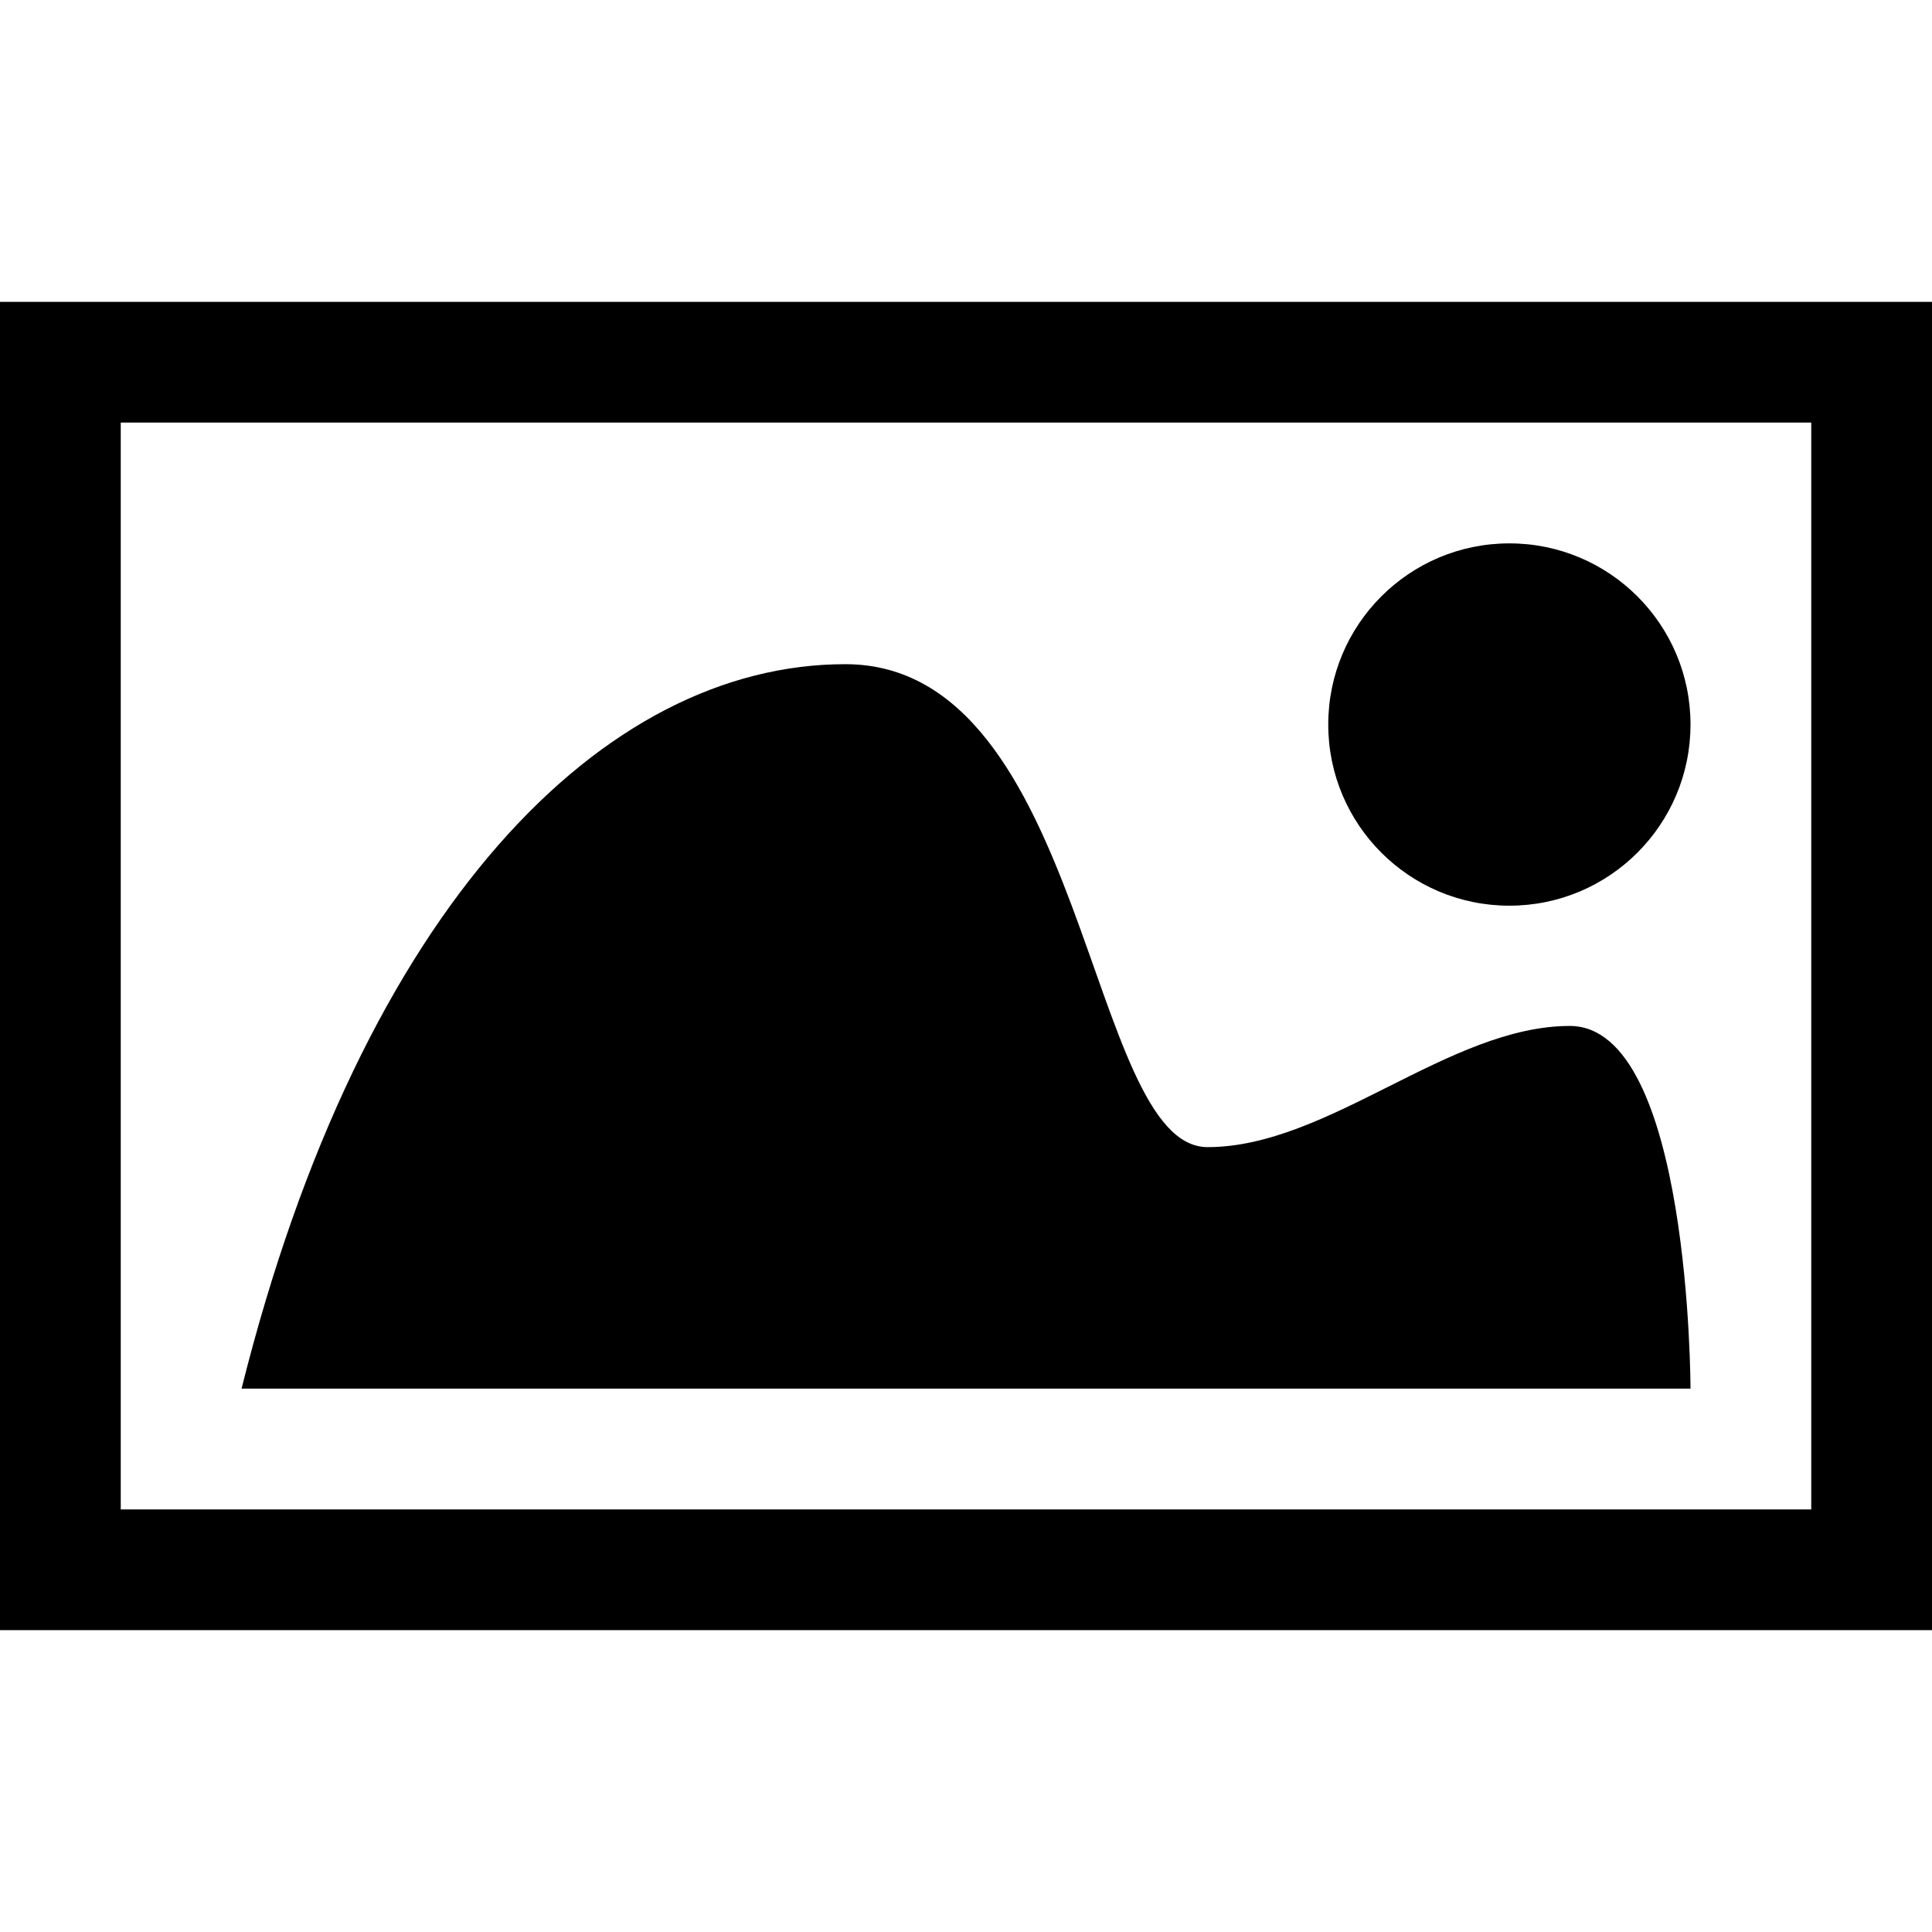
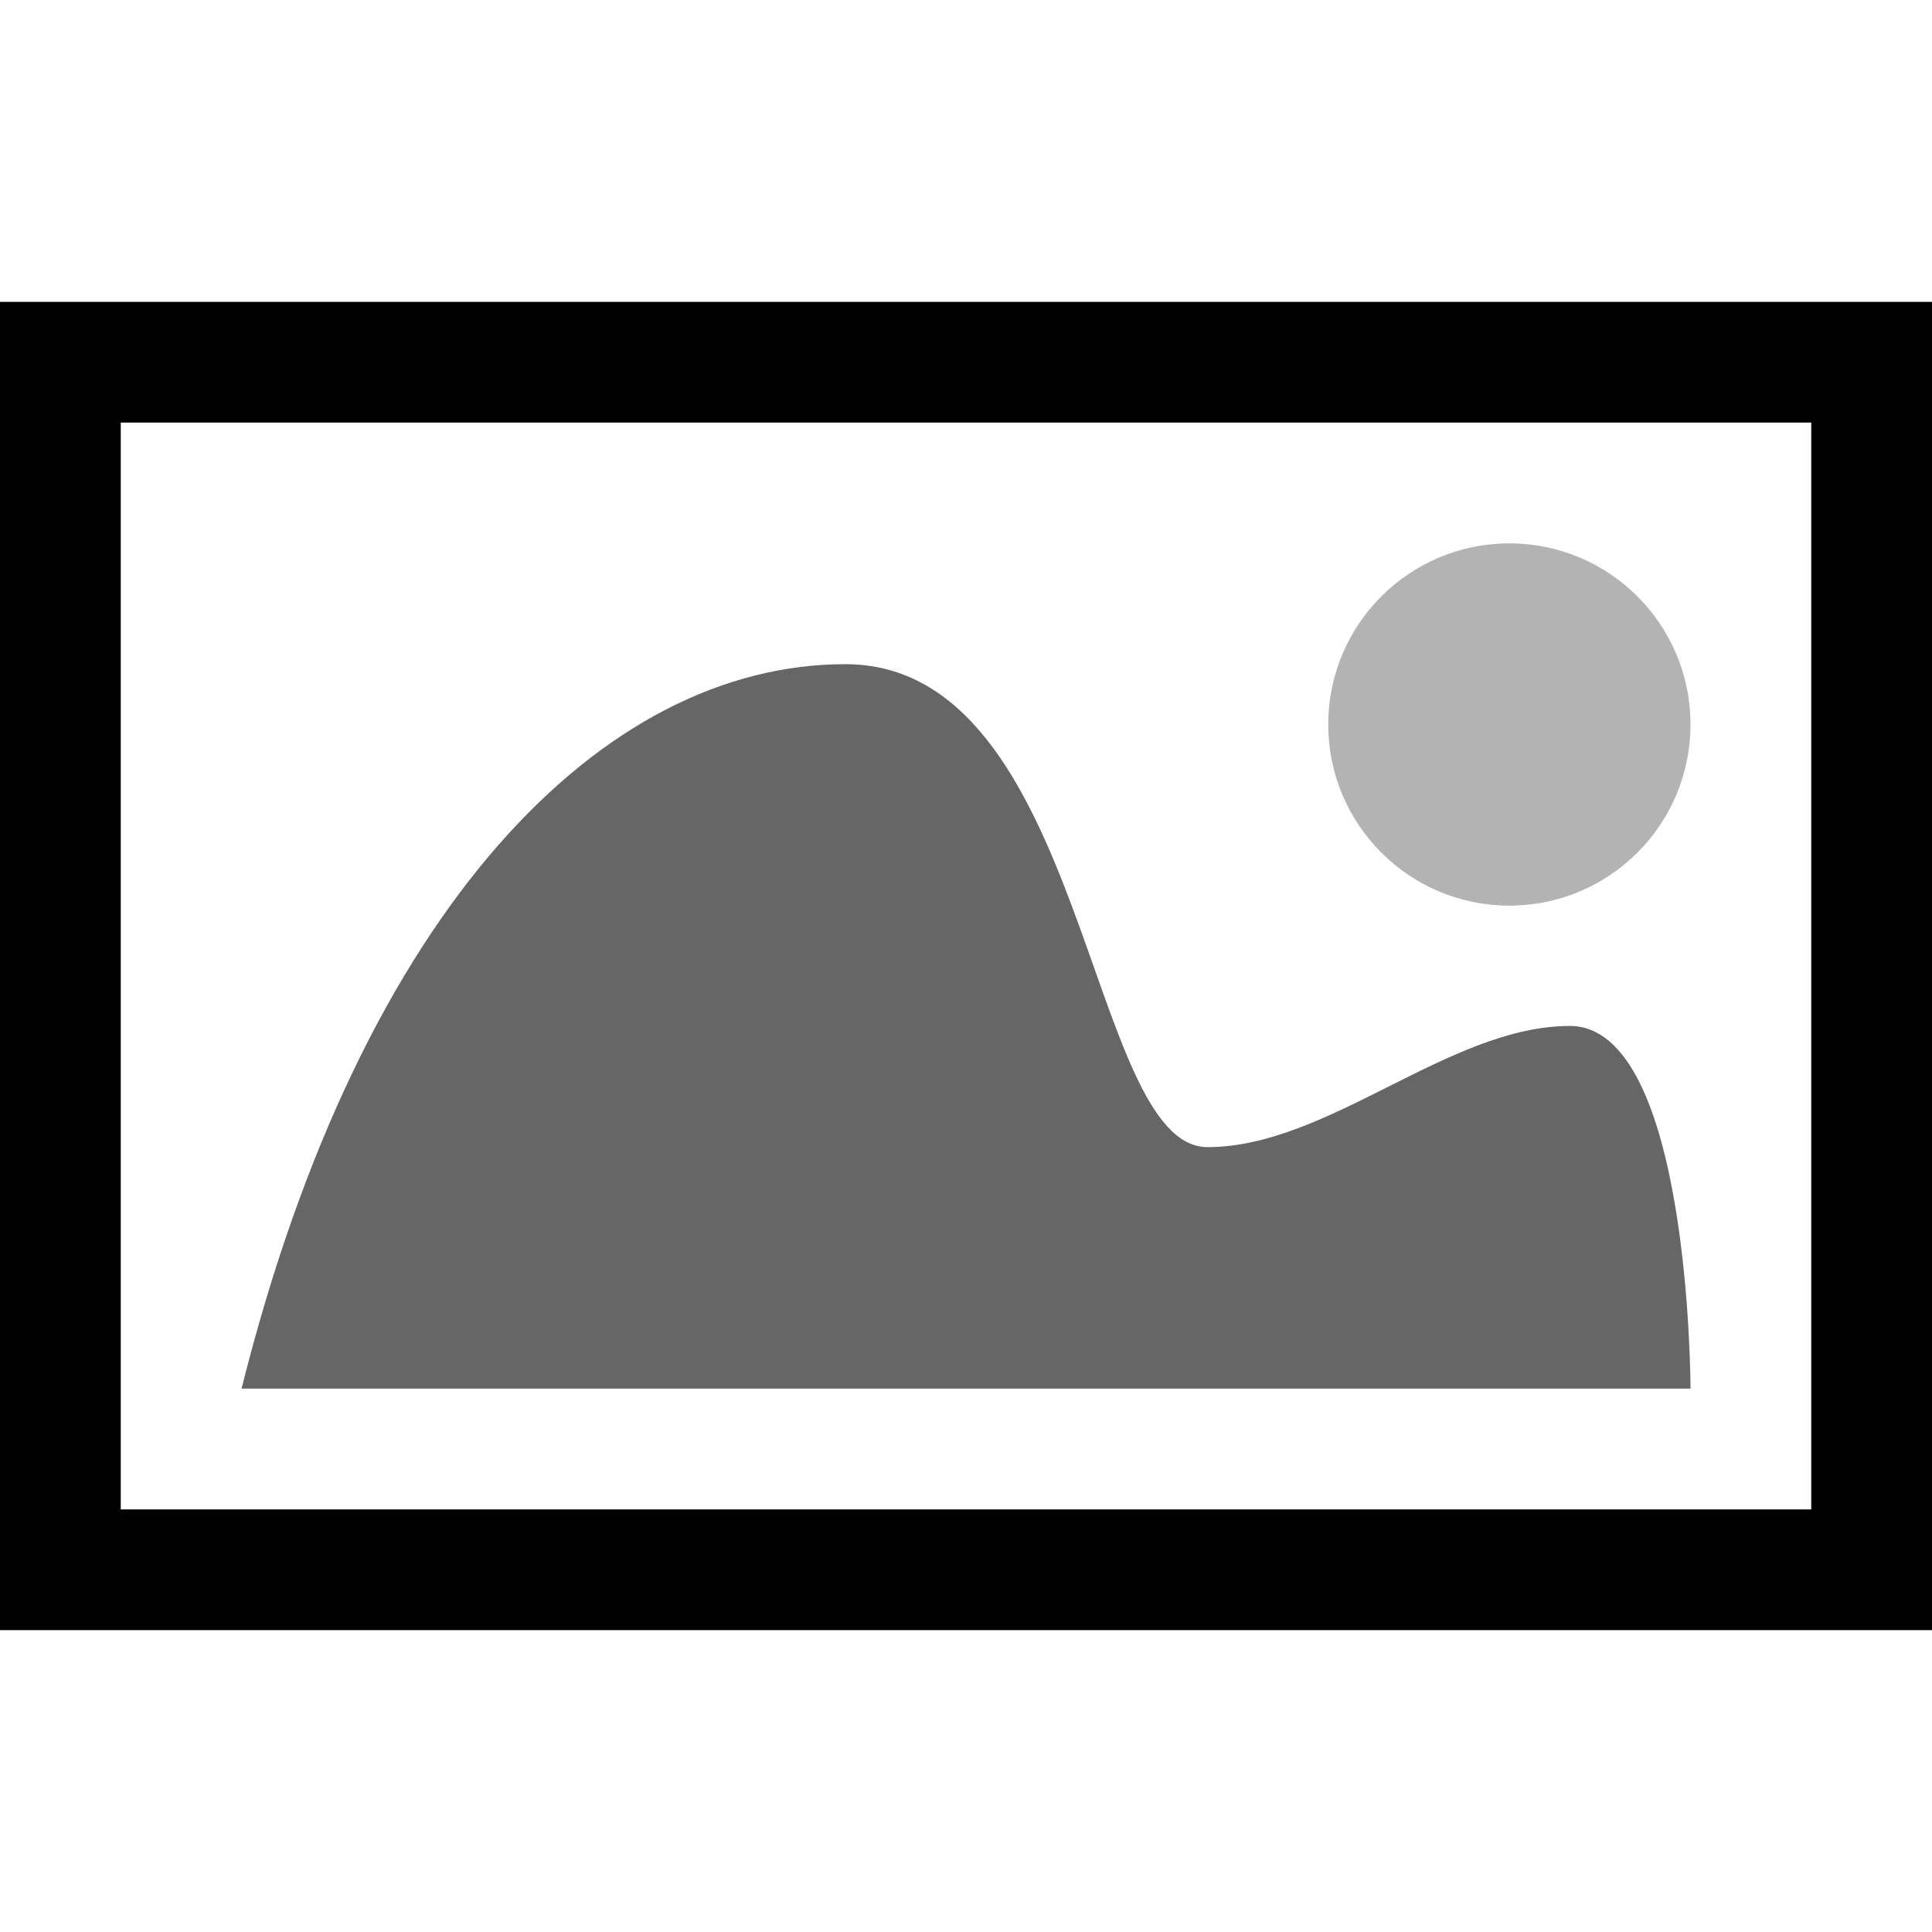
- <svg xmlns="http://www.w3.org/2000/svg" version="1.1" id="Layer_1" x="0px" y="0px" width="32px" height="32px" viewBox="-339.5 676.5 32 32" style="enable-background:new -339.5 676.5 32 32;" xml:space="preserve">
-   <path d="M-313.499,693.493c-2.001,0-4.001,2.007-6,2.007c-2,0-2-7.999-6-7.999c-4,0-8,4-10,11.999c0,0,22,0,23.999,0  C-311.5,699.5-311.5,693.493-313.499,693.493z M-339.5,681.5v22h32v-22H-339.5z M-309.5,701.501h-28v-18.002h28V701.501z   M-317.5,688.5c0,1.658,1.343,3.001,3,3.001c1.657,0,3-1.343,3-3.001c0-1.657-1.343-3-3-3C-316.157,685.5-317.5,686.843-317.5,688.5  z" />
+ <svg xmlns="http://www.w3.org/2000/svg" version="1.1" id="Layer_1" x="0px" y="0px" width="32px" height="32px" viewBox="0 0 32 32" enable-background="new 0 0 32 32" xml:space="preserve">
+   <path opacity="0.6" d="M26.001,16.993C24,16.993,22,19,20.001,19c-2,0-2-7.999-6-7.999s-8,4-10,11.999c0,0,22,0,23.999,0  C28,23,28,16.993,26.001,16.993z" />
+   <path d="M0,5v22h32V5H0z M30,25.001H2V6.999h28V25.001z" />
+   <circle opacity="0.3" cx="25" cy="12" r="3" />
</svg>
